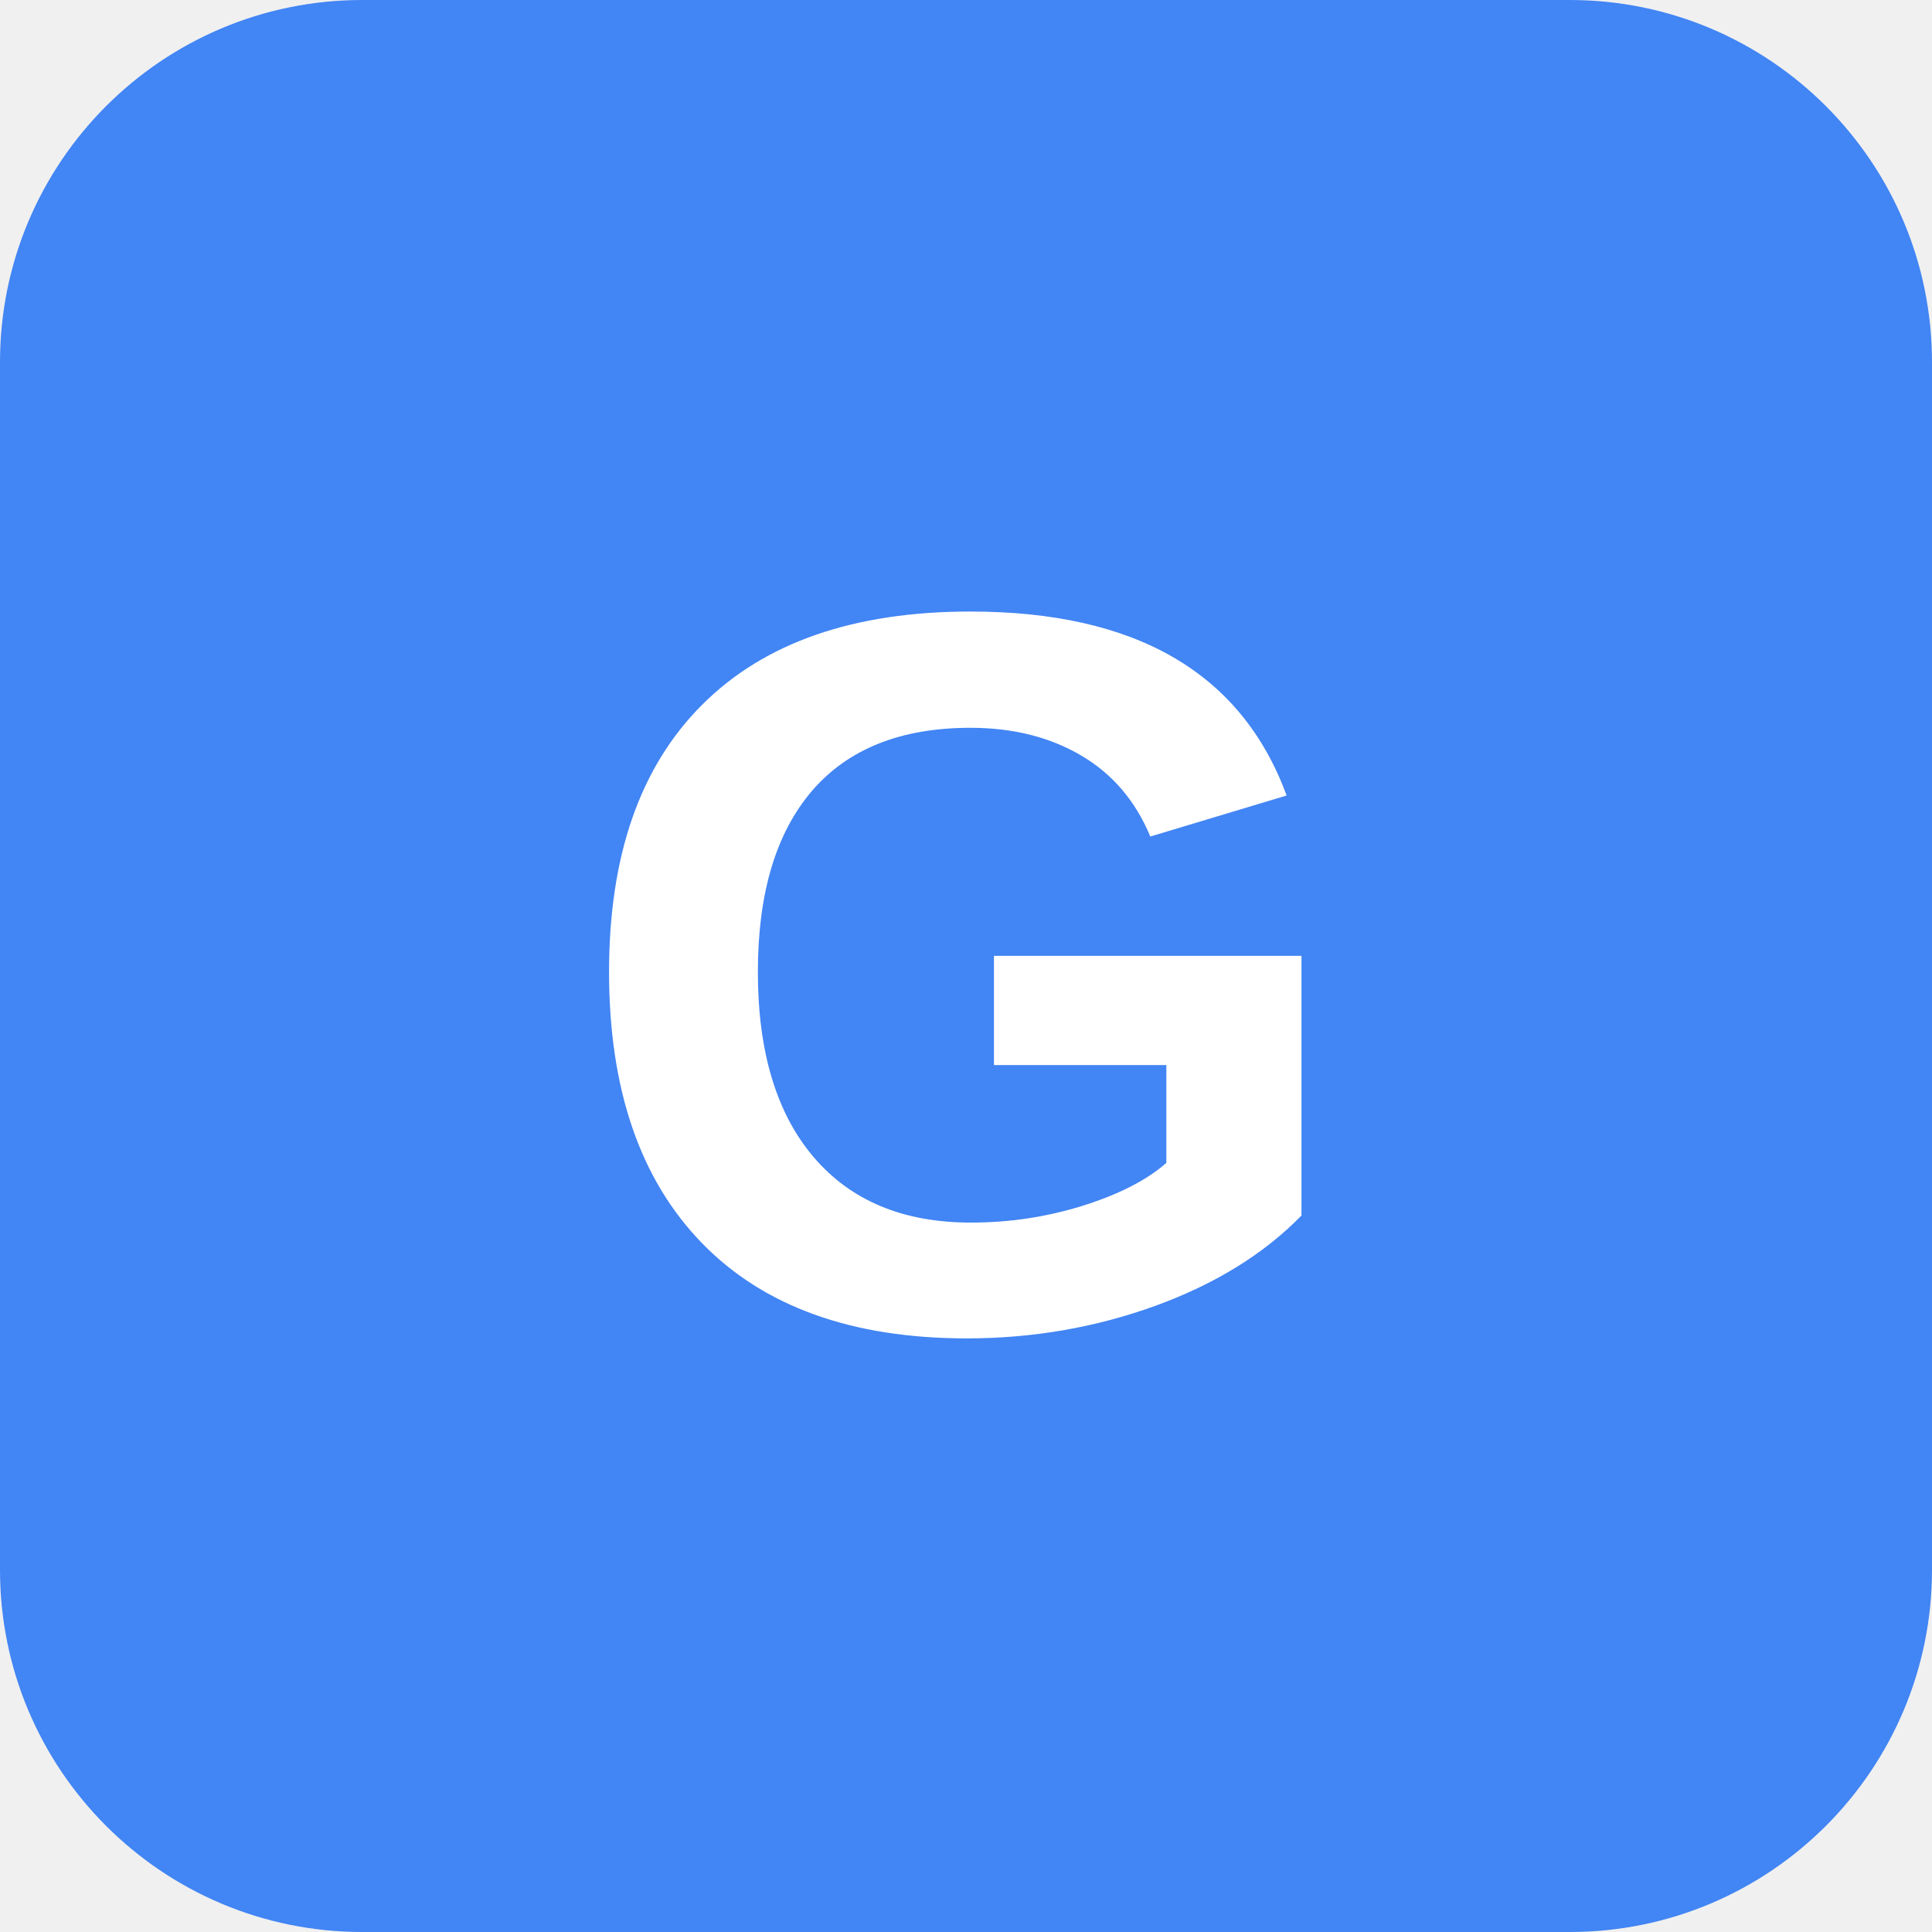
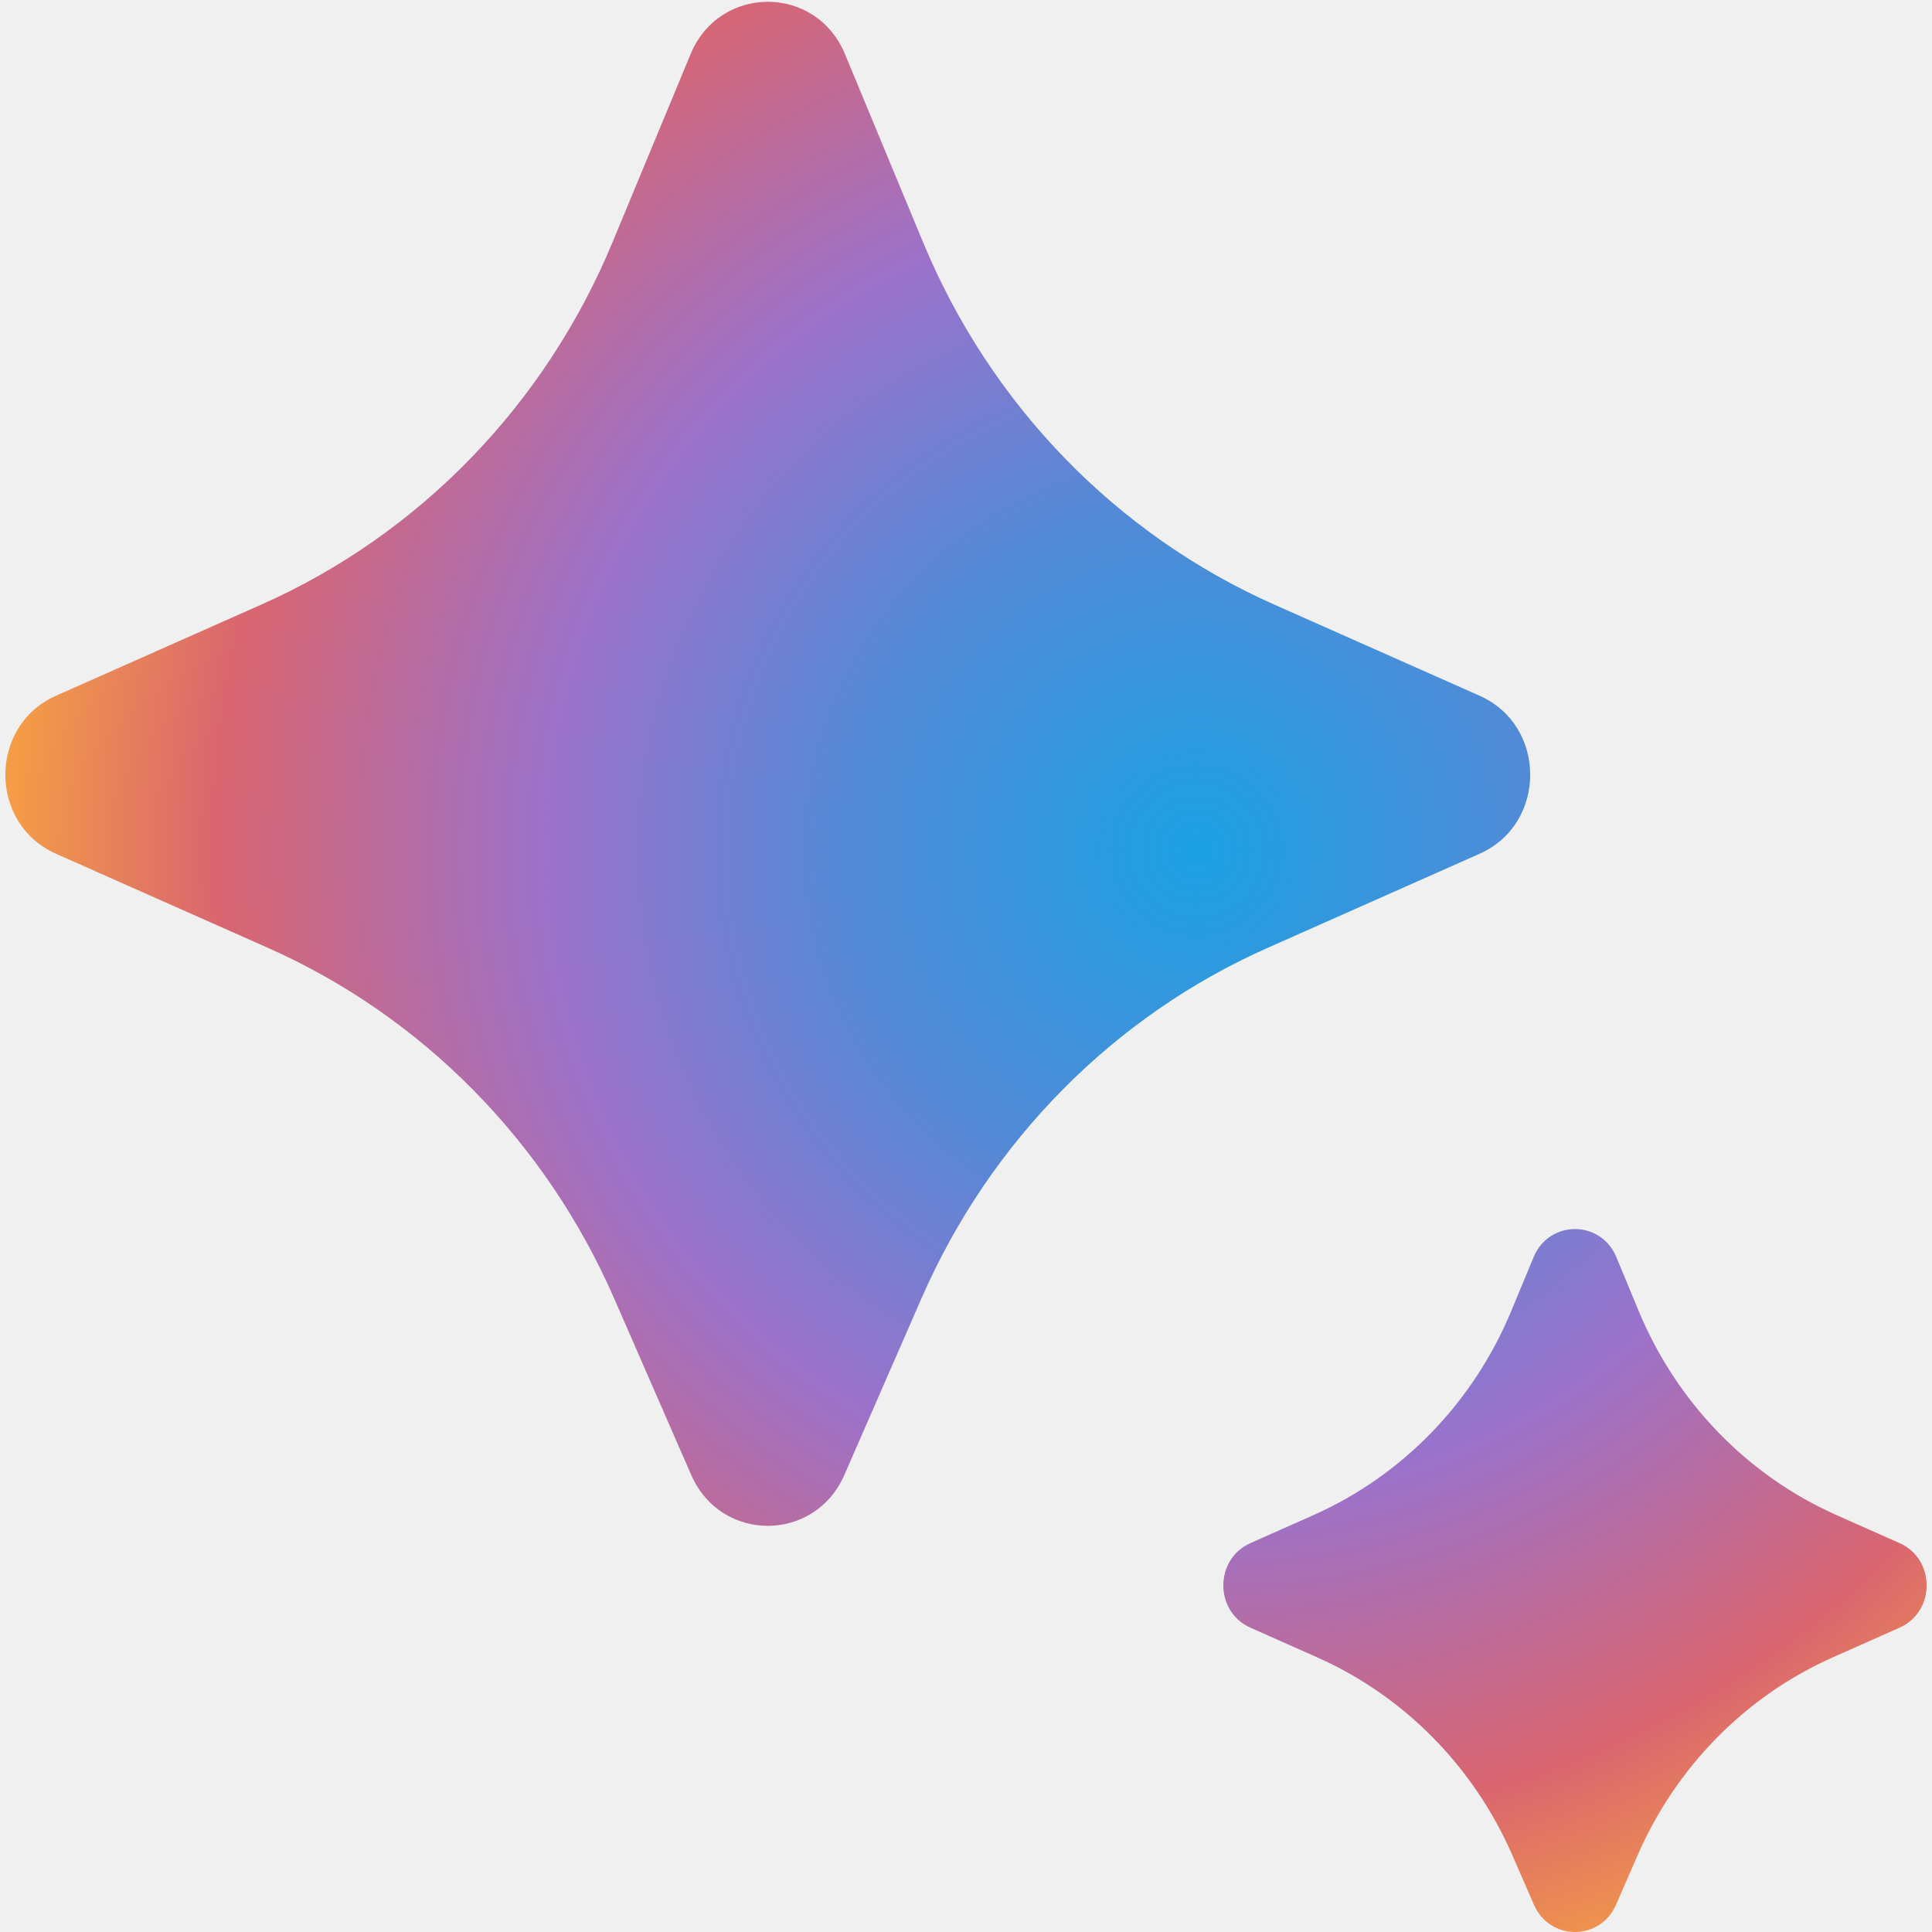
- <svg xmlns="http://www.w3.org/2000/svg" width="128" height="128" viewBox="0 0 128 128">
-   <rect width="128" height="128" rx="24" fill="#4285f4" />
-   <text x="64" y="88" font-family="Arial, Helvetica, sans-serif" font-size="68" font-weight="700" fill="#ffffff" text-anchor="middle">G</text>
+ <svg xmlns="http://www.w3.org/2000/svg" width="1080" height="1080" viewBox="0 0 1080 1080" fill="none">
+   <path d="M515.09 725.824L472.006 824.503C455.444 862.434 402.954 862.434 386.393 824.503L343.308 725.824C304.966 638.006 235.953 568.104 149.868 529.892L31.278 477.251C-6.426 460.515 -6.426 405.665 31.278 388.929L146.164 337.932C234.463 298.737 304.714 226.244 342.401 135.431L386.044 30.269C402.239 -8.756 456.159 -8.756 472.355 30.269L515.998 135.432C553.685 226.244 623.935 298.737 712.234 337.932L827.121 388.929C864.825 405.665 864.825 460.515 827.121 477.251L708.53 529.892C622.446 568.104 553.433 638.006 515.09 725.824Z" fill="url(#paint0_radial_2525_777)" />
+   <path d="M915.485 1036.98L903.367 1064.75C894.499 1085.08 866.349 1085.08 857.481 1064.75L845.364 1036.98C823.765 987.465 784.862 948.042 736.318 926.475L698.987 909.889C678.802 900.921 678.802 871.578 698.987 862.61L734.231 846.951C784.023 824.829 823.623 783.947 844.851 732.75L857.294 702.741C865.966 681.826 894.882 681.826 903.554 702.741L915.997 732.75C937.225 783.947 976.826 824.829 1026.62 846.951L1061.86 862.61C1082.05 871.578 1082.05 900.921 1061.86 909.889L1024.53 926.475C975.987 948.042 937.083 987.465 915.485 1036.98Z" fill="url(#paint1_radial_2525_777)" />
+   <defs>
+     <radialGradient id="paint0_radial_2525_777" cx="0" cy="0" r="1" gradientUnits="userSpaceOnUse" gradientTransform="translate(670.447 474.006) rotate(78.858) scale(665.5 665.824)">
+       <stop stop-color="#1BA1E3" />
+       <stop offset="0" stop-color="#1BA1E3" />
+       <stop offset="0.3" stop-color="#5489D6" />
+       <stop offset="0.546" stop-color="#9B72CB" />
+       <stop offset="0.825" stop-color="#D96570" />
+       <stop offset="1" stop-color="#F49C46" />
+     </radialGradient>
+     <radialGradient id="paint1_radial_2525_777" cx="0" cy="0" r="1" gradientUnits="userSpaceOnUse" gradientTransform="translate(670.447 474.006) rotate(78.858) scale(665.5 665.824)">
+       <stop stop-color="#1BA1E3" />
+       <stop offset="0" stop-color="#1BA1E3" />
+       <stop offset="0.3" stop-color="#5489D6" />
+       <stop offset="0.546" stop-color="#9B72CB" />
+       <stop offset="0.825" stop-color="#D96570" />
+       <stop offset="1" stop-color="#F49C46" />
+     </radialGradient>
+   </defs>
</svg>
